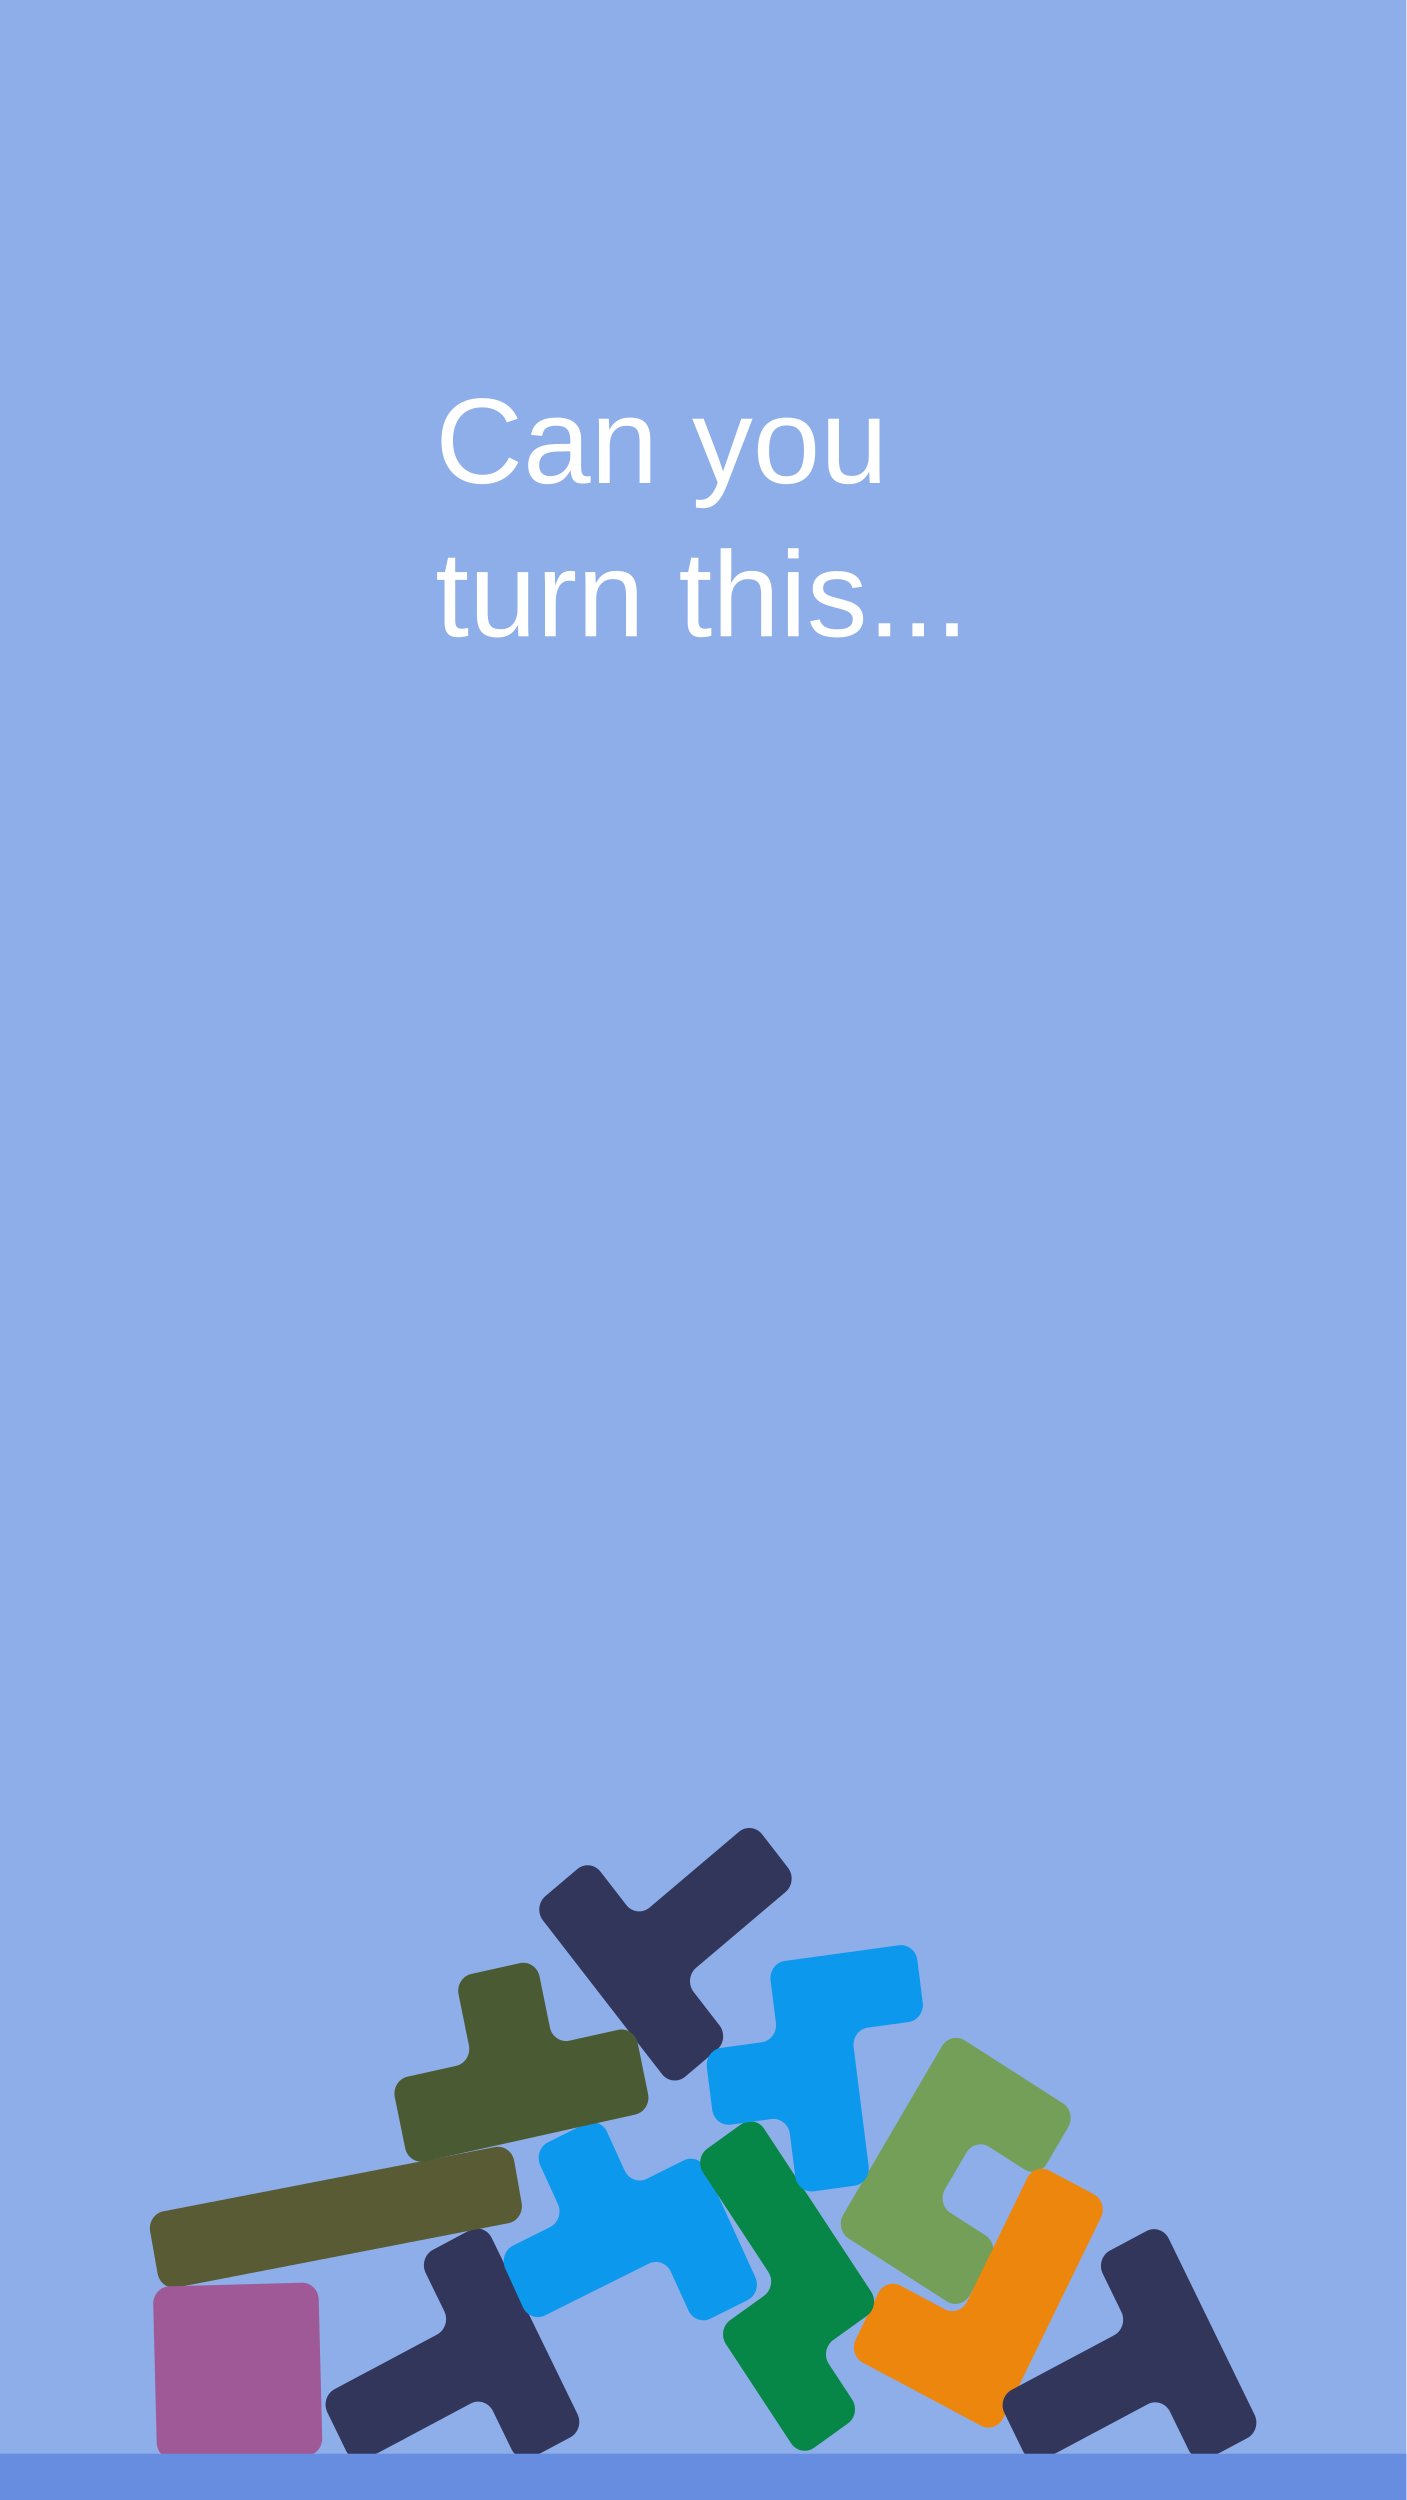
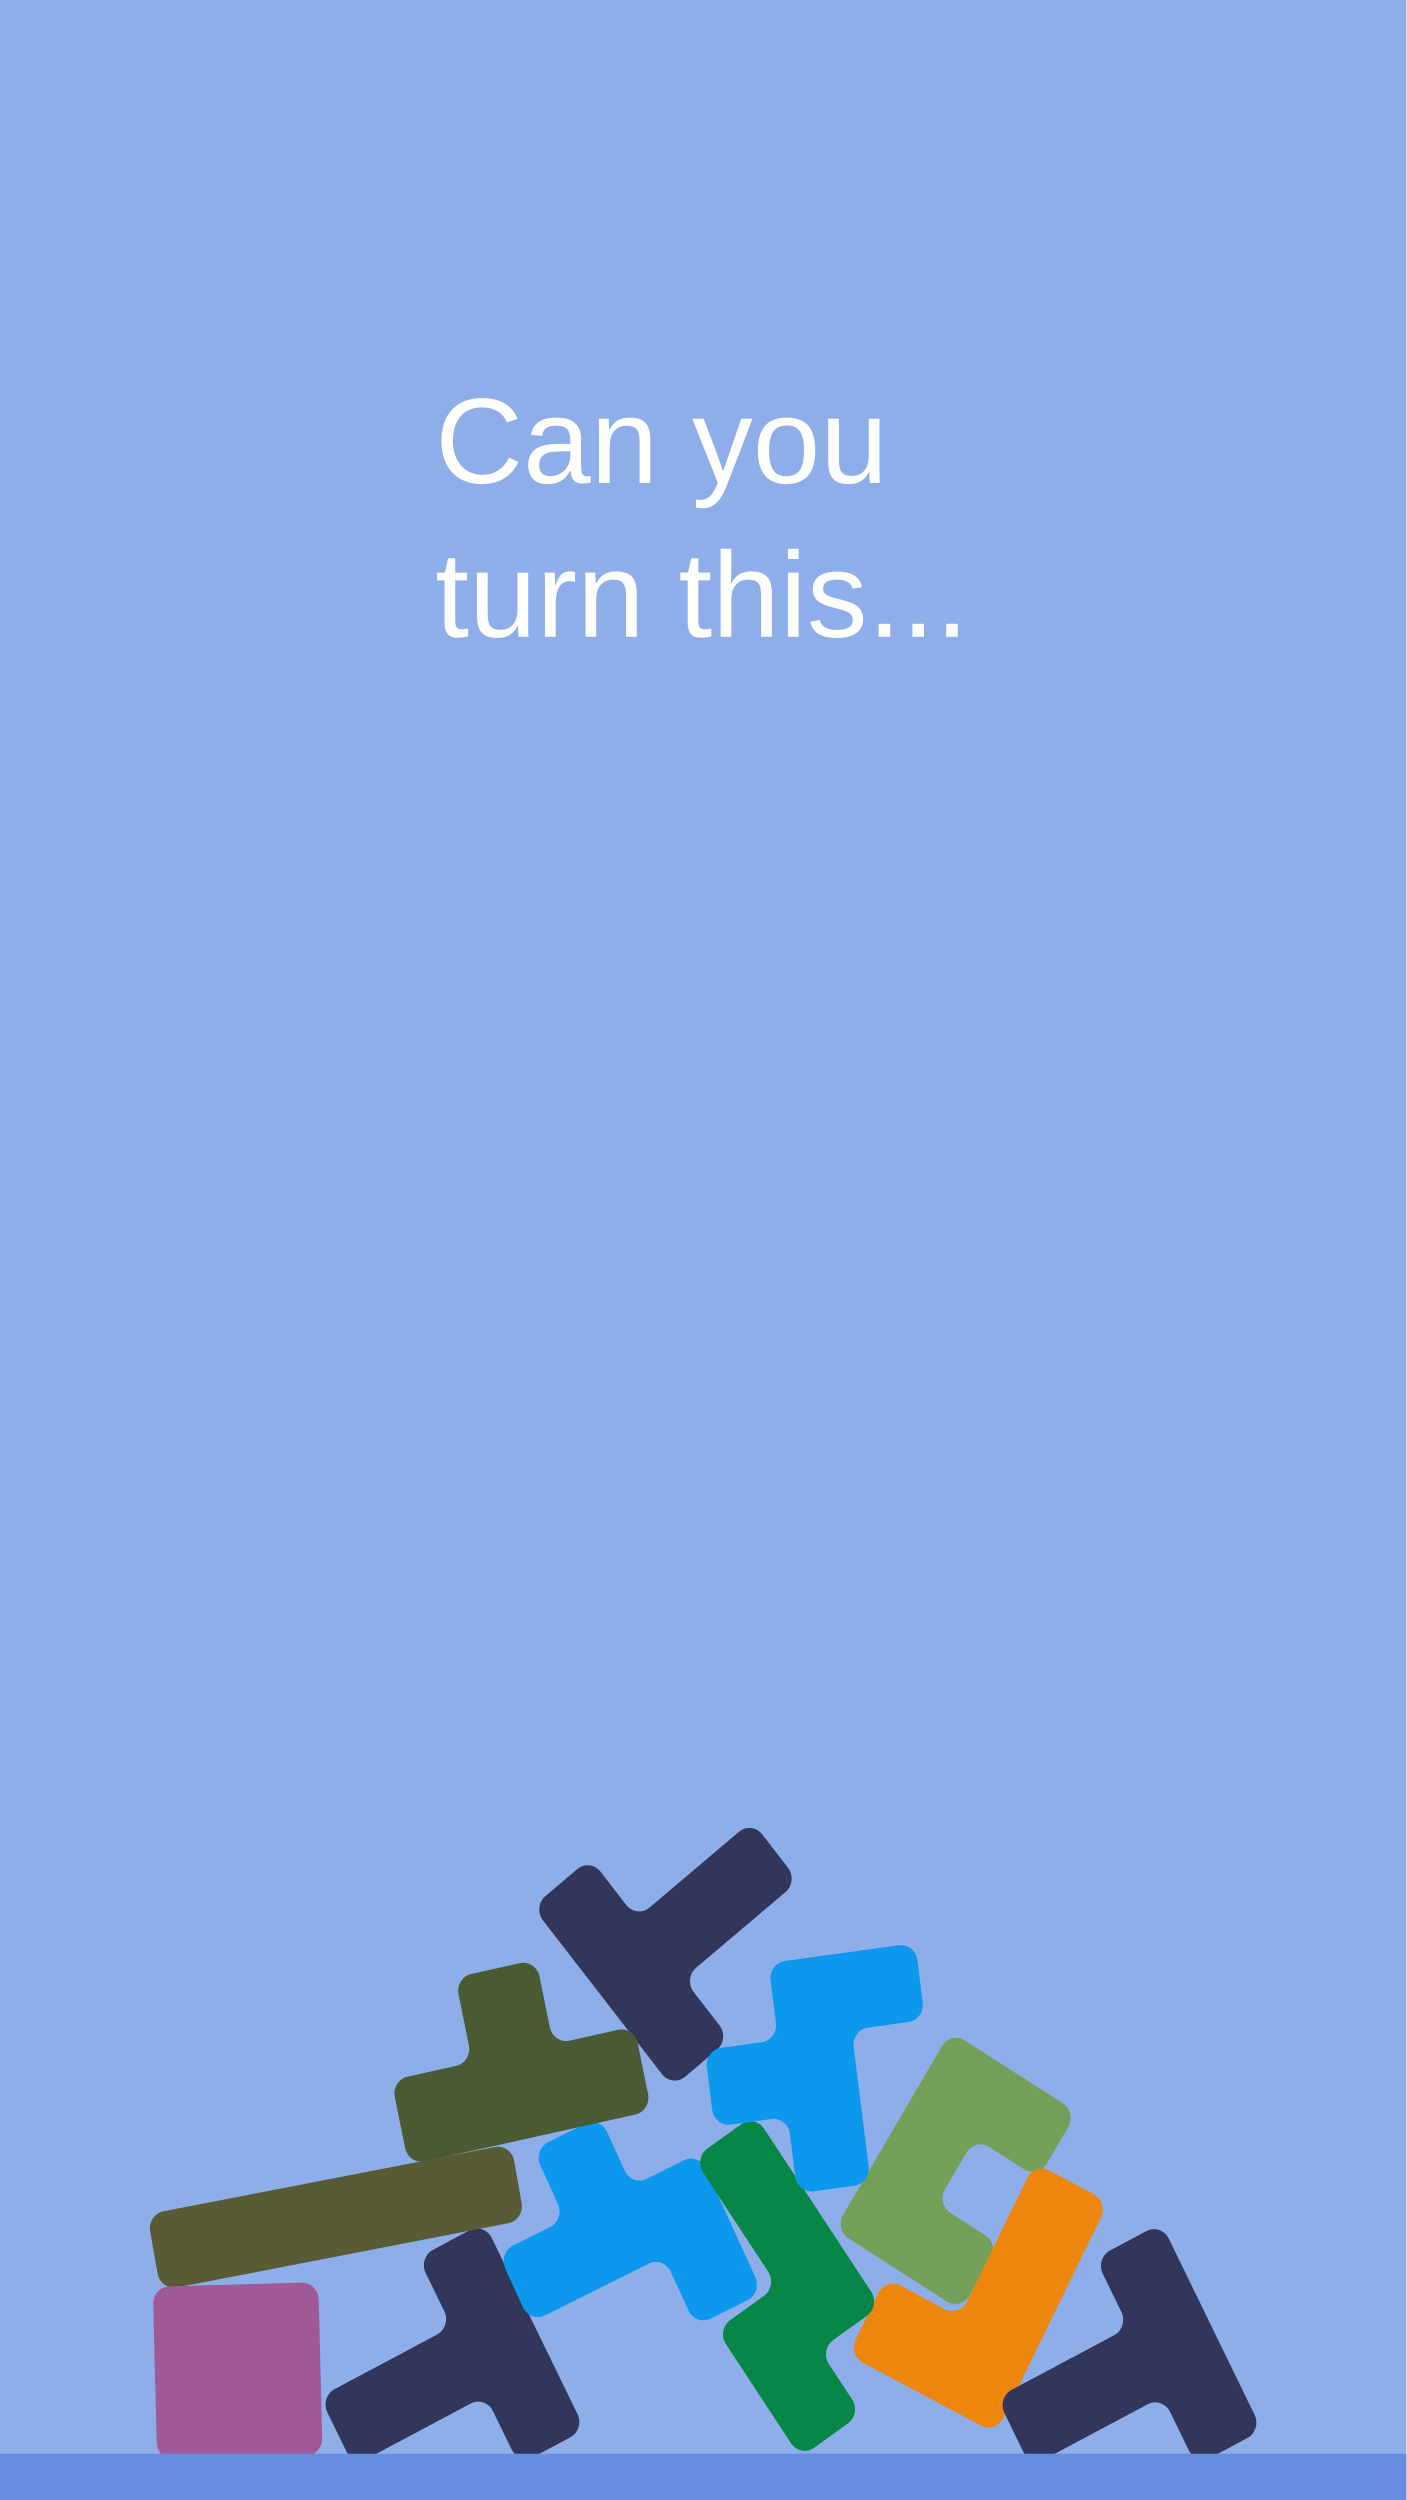
<svg xmlns="http://www.w3.org/2000/svg" viewbox="0 0 1024 1024" width="1080" height="1920" version="1.1" id="svg60">
  <defs id="defs64" />
  <g transform="matrix(1,0,0,-1,512,512)" id="g58">
    <g transform="matrix(-0.3429714,-1.850513,1.850513,-0.3429714,8.799988,213.3145)" id="g4" />
    <rect style="fill:#8eaee9;fill-opacity:1;stroke:#678de0;stroke-width:0;stroke-linecap:round;stroke-linejoin:round;stroke-dasharray:none;stroke-opacity:1" id="rect470" width="1080" height="1920" x="-512" y="-512" transform="scale(1,-1)" />
    <g id="g3579" transform="matrix(2.129432,0,0,2.129432,307.753,346.819)">
      <g id="g3553" transform="matrix(1.194299,0,0,1.24925,23.37384,182.6815)">
        <g transform="translate(-125.9321,-468.5843)" id="g221">
          <g transform="rotate(-63,-281.5692,-86.74244)" id="g179">
            <path fill="#33365b" d="m -28.541,24.597 h 57.082 a 5,5 0 0 0 5,-5 V 7.236 a 5,5 0 0 0 -5,-5 H 16.18 a 5,5 0 0 1 -5,-5 V -37.485 a 5,5 0 0 0 -5,-5 H -6.18 a 5,5 0 0 0 -5,5 v 34.721 a 5,5 0 0 1 -5,5 h -12.361 a 5,5 0 0 0 -5,5 V 19.597 a 5,5 0 0 0 5,5 z" id="path177" />
          </g>
          <g transform="rotate(-121.5,-32.14867,-140.3693)" id="g183">
            <path fill="#749f59" d="m -28.541,24.597 h 12.361 a 5,5 0 0 0 5,-5 V 7.236 a 5,5 0 0 1 5,-5 H 6.18 a 5,5 0 0 1 5,5 V 19.597 a 5,5 0 0 0 5,5 h 12.361 a 5,5 0 0 0 5,-5 v -34.721 a 5,5 0 0 0 -5,-5 h -57.082 a 5,5 0 0 0 -5,5 v 34.721 a 5,5 0 0 0 5,5 z" id="path181" />
          </g>
          <g transform="rotate(-169.5,-69.01557,-122.5752)" id="g187">
            <path fill="#585b33" d="M -50.902,11.18 H 50.902 a 5,5 0 0 0 5,-5 V -6.18 a 5,5 0 0 0 -5,-5 H -50.902 a 5,5 0 0 0 -5,5 V 6.18 a 5,5 0 0 0 5,5 z" id="path185" />
          </g>
          <g transform="rotate(129,34.67431,-91.9037)" id="g191">
            <path fill="#33365b" d="m -28.541,24.597 h 57.082 a 5,5 0 0 0 5,-5 V 7.236 a 5,5 0 0 0 -5,-5 H 16.18 a 5,5 0 0 1 -5,-5 V -37.485 a 5,5 0 0 0 -5,-5 H -6.18 a 5,5 0 0 0 -5,5 v 34.721 a 5,5 0 0 1 -5,5 h -12.361 a 5,5 0 0 0 -5,5 V 19.597 a 5,5 0 0 0 5,5 z" id="path189" />
          </g>
          <g transform="rotate(-64.49997,-219.0156,-108.9263)" id="g195">
            <path fill="#0c99ed" d="m -28.541,6.708 h 12.361 a 5,5 0 0 1 5,5 v 12.361 a 5,5 0 0 0 5,5 h 34.721 a 5,5 0 0 0 5,-5 v -12.361 a 5,5 0 0 0 -5,-5 H 16.18 a 5,5 0 0 1 -5,-5 V -33.013 a 5,5 0 0 0 -5,-5 H -6.18 a 5,5 0 0 0 -5,5 v 12.361 a 5,5 0 0 1 -5,5 h -12.361 a 5,5 0 0 0 -5,5 V 1.708 a 5,5 0 0 0 5,5 z" id="path193" />
          </g>
          <g transform="rotate(-117,-45.23535,-166.0654)" id="g199">
            <path fill="#ed860c" d="m -38.75,18.75 h 65 a 5,5 0 0 0 5,-5 v -40 a 5,5 0 0 0 -5,-5 h -15 a 5,5 0 0 0 -5,5 v 15 a 5,5 0 0 1 -5,5 h -40 a 5,5 0 0 0 -5,5 v 15 a 5,5 0 0 0 5,5 z" id="path197" />
          </g>
          <g transform="rotate(-63,-179.4975,-253.6704)" id="g203">
            <path fill="#33365b" d="m -28.541,24.597 h 57.082 a 5,5 0 0 0 5,-5 V 7.236 a 5,5 0 0 0 -5,-5 H 16.18 a 5,5 0 0 1 -5,-5 V -37.485 a 5,5 0 0 0 -5,-5 H -6.18 a 5,5 0 0 0 -5,5 v 34.721 a 5,5 0 0 1 -5,5 h -12.361 a 5,5 0 0 0 -5,5 V 19.597 a 5,5 0 0 0 5,5 z" id="path201" />
          </g>
          <g transform="rotate(-168,-41.17466,-104.0782)" id="g207">
            <path fill="#4a5b33" d="m -32.5,18.75 h 65 a 5,5 0 0 0 5,-5 v -15 a 5,5 0 0 0 -5,-5 h -15 a 5,5 0 0 1 -5,-5 v -15 a 5,5 0 0 0 -5,-5 h -15 a 5,5 0 0 0 -5,5 v 15 a 5,5 0 0 1 -5,5 h -15 a 5,5 0 0 0 -5,5 v 15 a 5,5 0 0 0 5,5 z" id="path205" />
          </g>
          <g transform="rotate(-88.49997,-226.1179,-76.03798)" id="g211">
            <path fill="#9f5997" d="m -20,25 h 40 a 5,5 0 0 0 5,-5 v -40 a 5,5 0 0 0 -5,-5 h -40 a 5,5 0 0 0 -5,5 v 40 a 5,5 0 0 0 5,5 z" id="path209" />
          </g>
          <g transform="rotate(124.5,83.61338,-132.2785)" id="g215">
            <path fill="#078747" d="m -37.485,24.597 h 34.721 a 5,5 0 0 0 5,-5 V 7.236 a 5,5 0 0 1 5,-5 H 41.957 a 5,5 0 0 0 5,-5 V -15.125 a 5,5 0 0 0 -5,-5 h -57.082 a 5,5 0 0 0 -5,5 v 12.361 a 5,5 0 0 1 -5,5 h -12.361 a 5,5 0 0 0 -5,5 V 19.597 a 5,5 0 0 0 5,5 z" id="path213" />
          </g>
          <g transform="rotate(7.5,1615.151,131.2747)" id="g219">
            <path fill="#0c99ed" d="m -28.541,6.708 h 12.361 a 5,5 0 0 1 5,5 v 12.361 a 5,5 0 0 0 5,5 h 34.721 a 5,5 0 0 0 5,-5 v -12.361 a 5,5 0 0 0 -5,-5 H 16.18 a 5,5 0 0 1 -5,-5 V -33.013 a 5,5 0 0 0 -5,-5 H -6.18 a 5,5 0 0 0 -5,5 v 12.361 a 5,5 0 0 1 -5,5 h -12.361 a 5,5 0 0 0 -5,5 V 1.708 a 5,5 0 0 0 5,5 z" id="path217" />
          </g>
        </g>
      </g>
    </g>
    <rect style="fill:#678de0;stroke:#678de0;stroke-width:0;stroke-linecap:round;stroke-linejoin:round;stroke-dasharray:none;stroke-opacity:1;fill-opacity:1" id="rect4697" width="1080" height="35.538" x="-512" y="1372.462" transform="scale(1,-1)" />
  </g>
  <text xml:space="preserve" style="font-size:93.333px;text-align:start;text-anchor:start;fill:#ffffff;fill-opacity:1;stroke:#040404;stroke-width:0;stroke-linecap:round;stroke-linejoin:round;stroke-dasharray:none" x="334.284" y="370.911" id="text5645">
    <tspan x="334.284" y="370.911" id="tspan7899" style="font-style:normal;font-variant:normal;font-weight:normal;font-stretch:normal;font-size:93.333px;font-family:Arial;-inkscape-font-specification:'Arial, Normal';font-variant-ligatures:normal;font-variant-caps:normal;font-variant-numeric:normal;font-variant-east-asian:normal">Can you </tspan>
-     <tspan x="334.284" y="488.658" id="tspan422" style="font-style:normal;font-variant:normal;font-weight:normal;font-stretch:normal;font-size:93.333px;font-family:Arial;-inkscape-font-specification:'Arial, Normal';font-variant-ligatures:normal;font-variant-caps:normal;font-variant-numeric:normal;font-variant-east-asian:normal">turn this... </tspan>
+     <tspan x="334.284" y="489.07" id="tspan422" style="font-style:normal;font-variant:normal;font-weight:normal;font-stretch:normal;font-size:93.333px;font-family:Arial;-inkscape-font-specification:'Arial, Normal';font-variant-ligatures:normal;font-variant-caps:normal;font-variant-numeric:normal;font-variant-east-asian:normal">turn this... </tspan>
  </text>
</svg>
